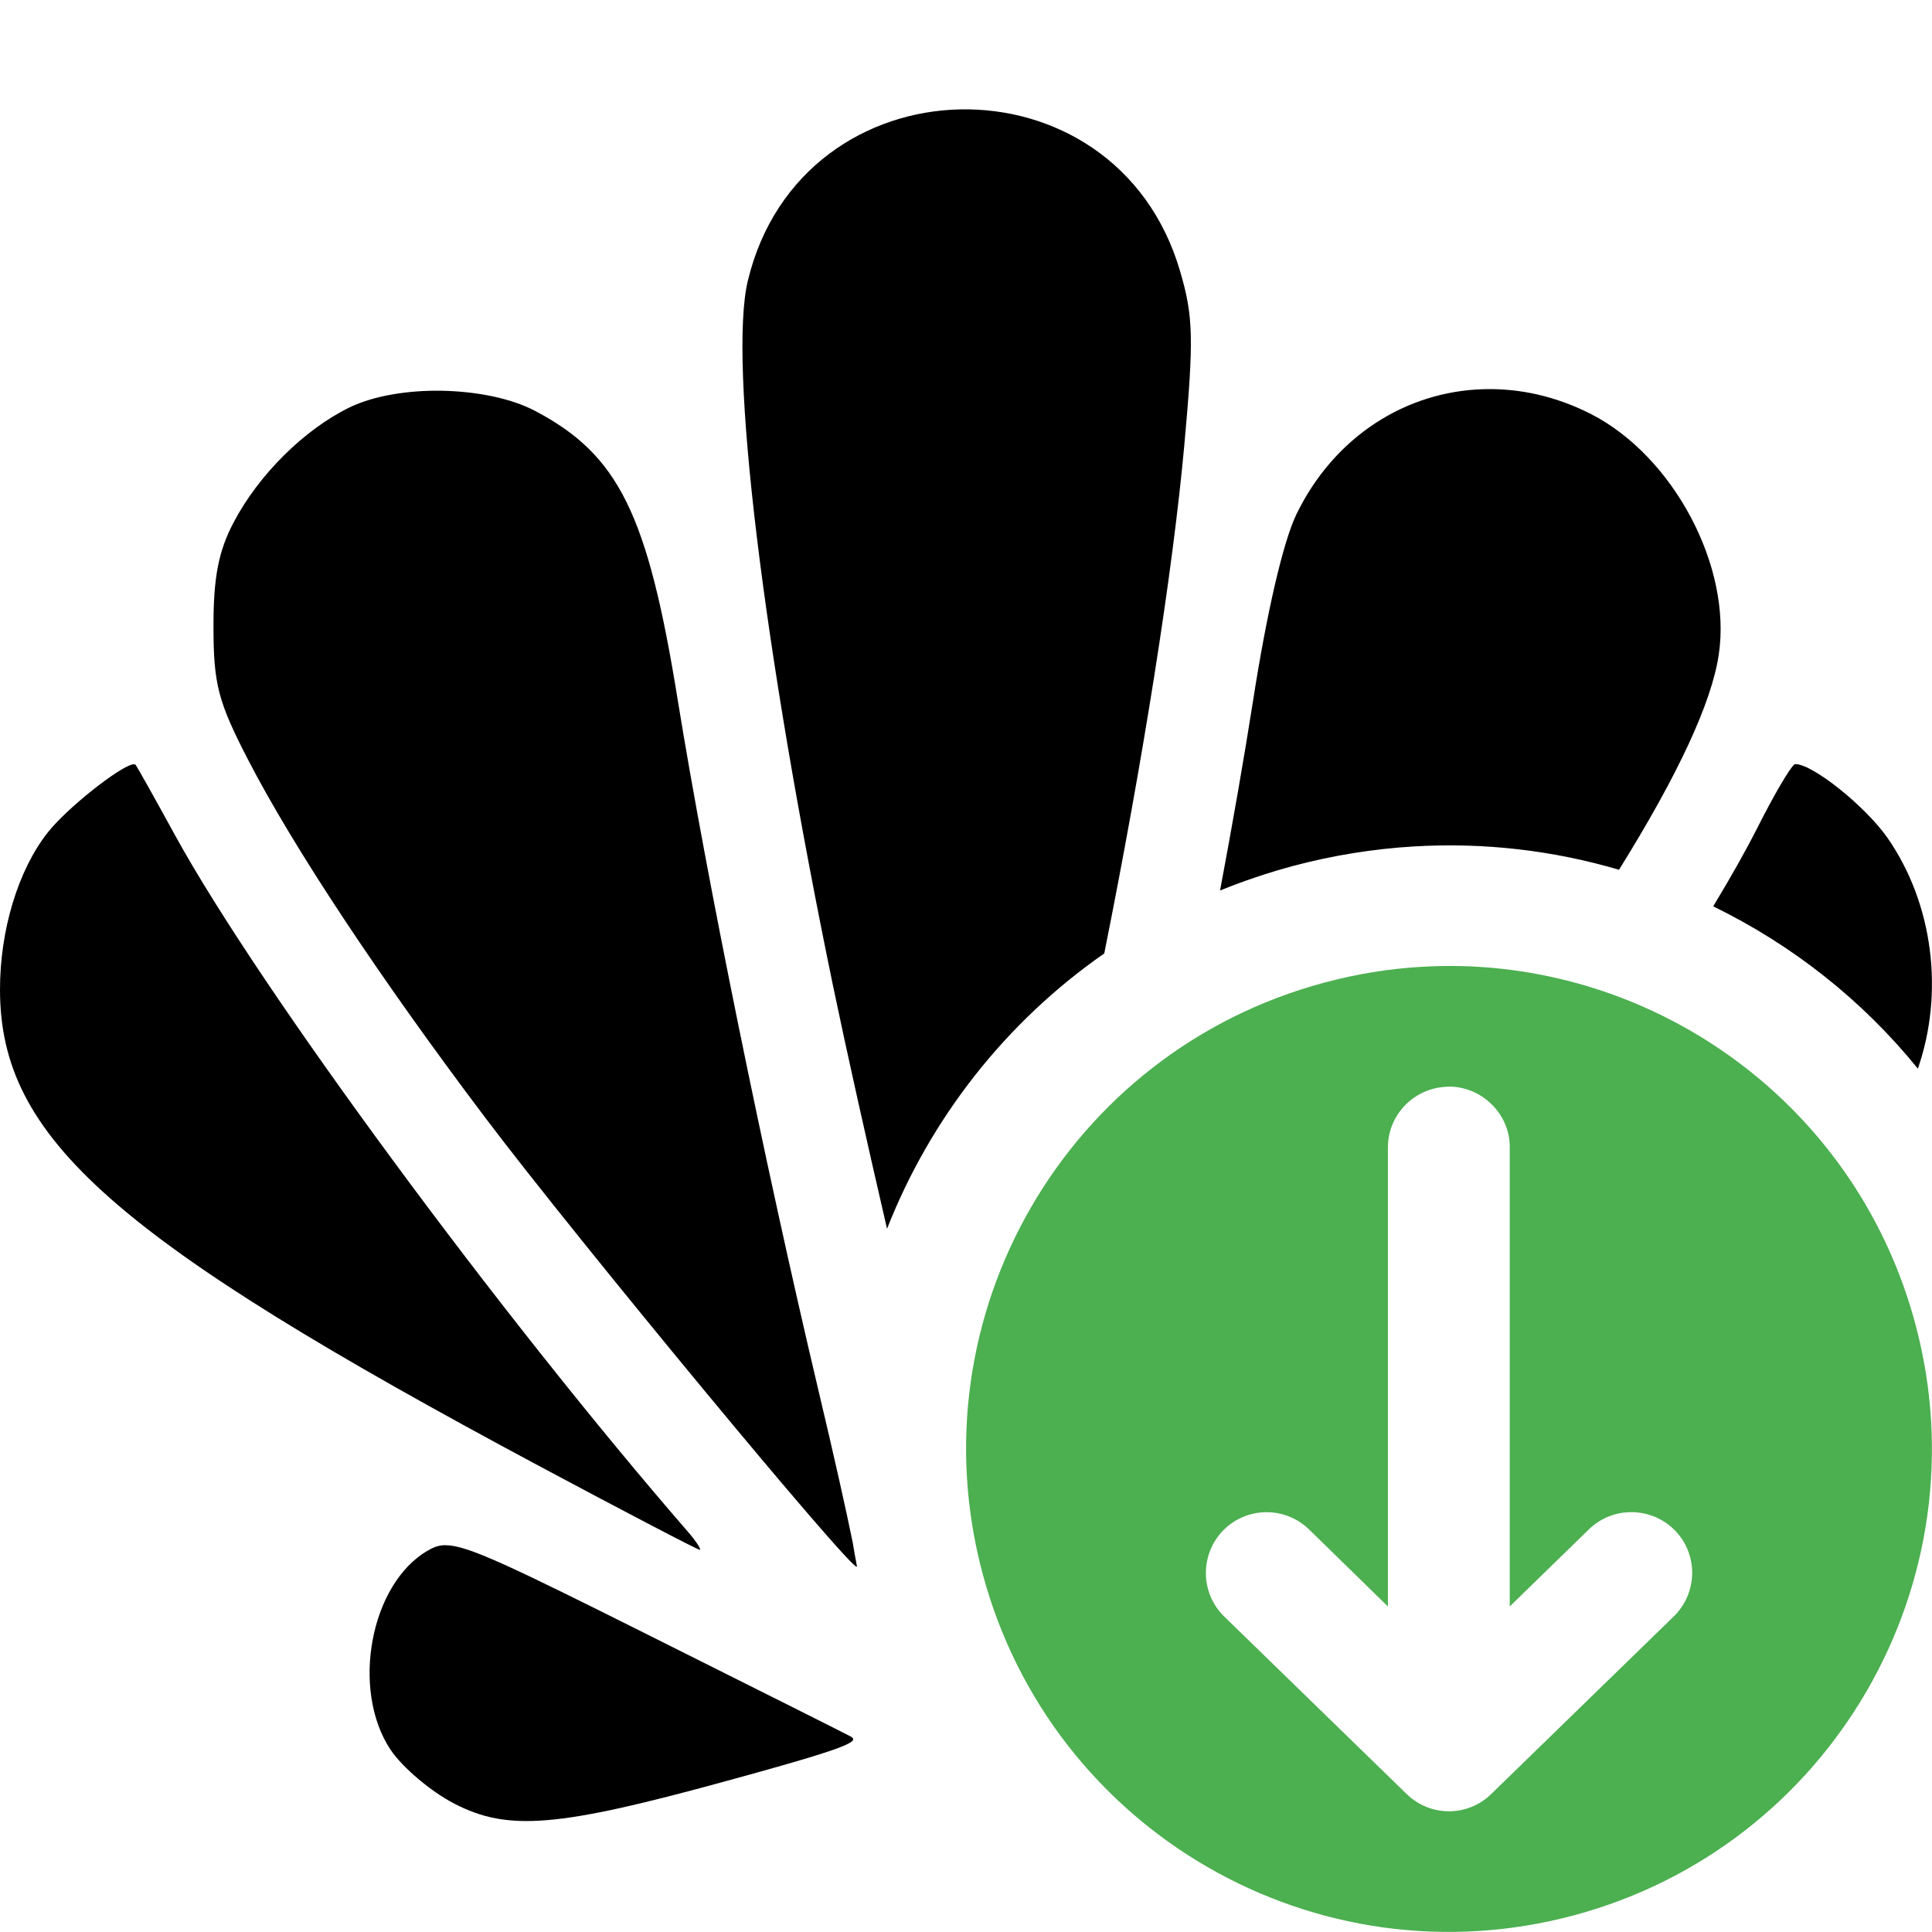
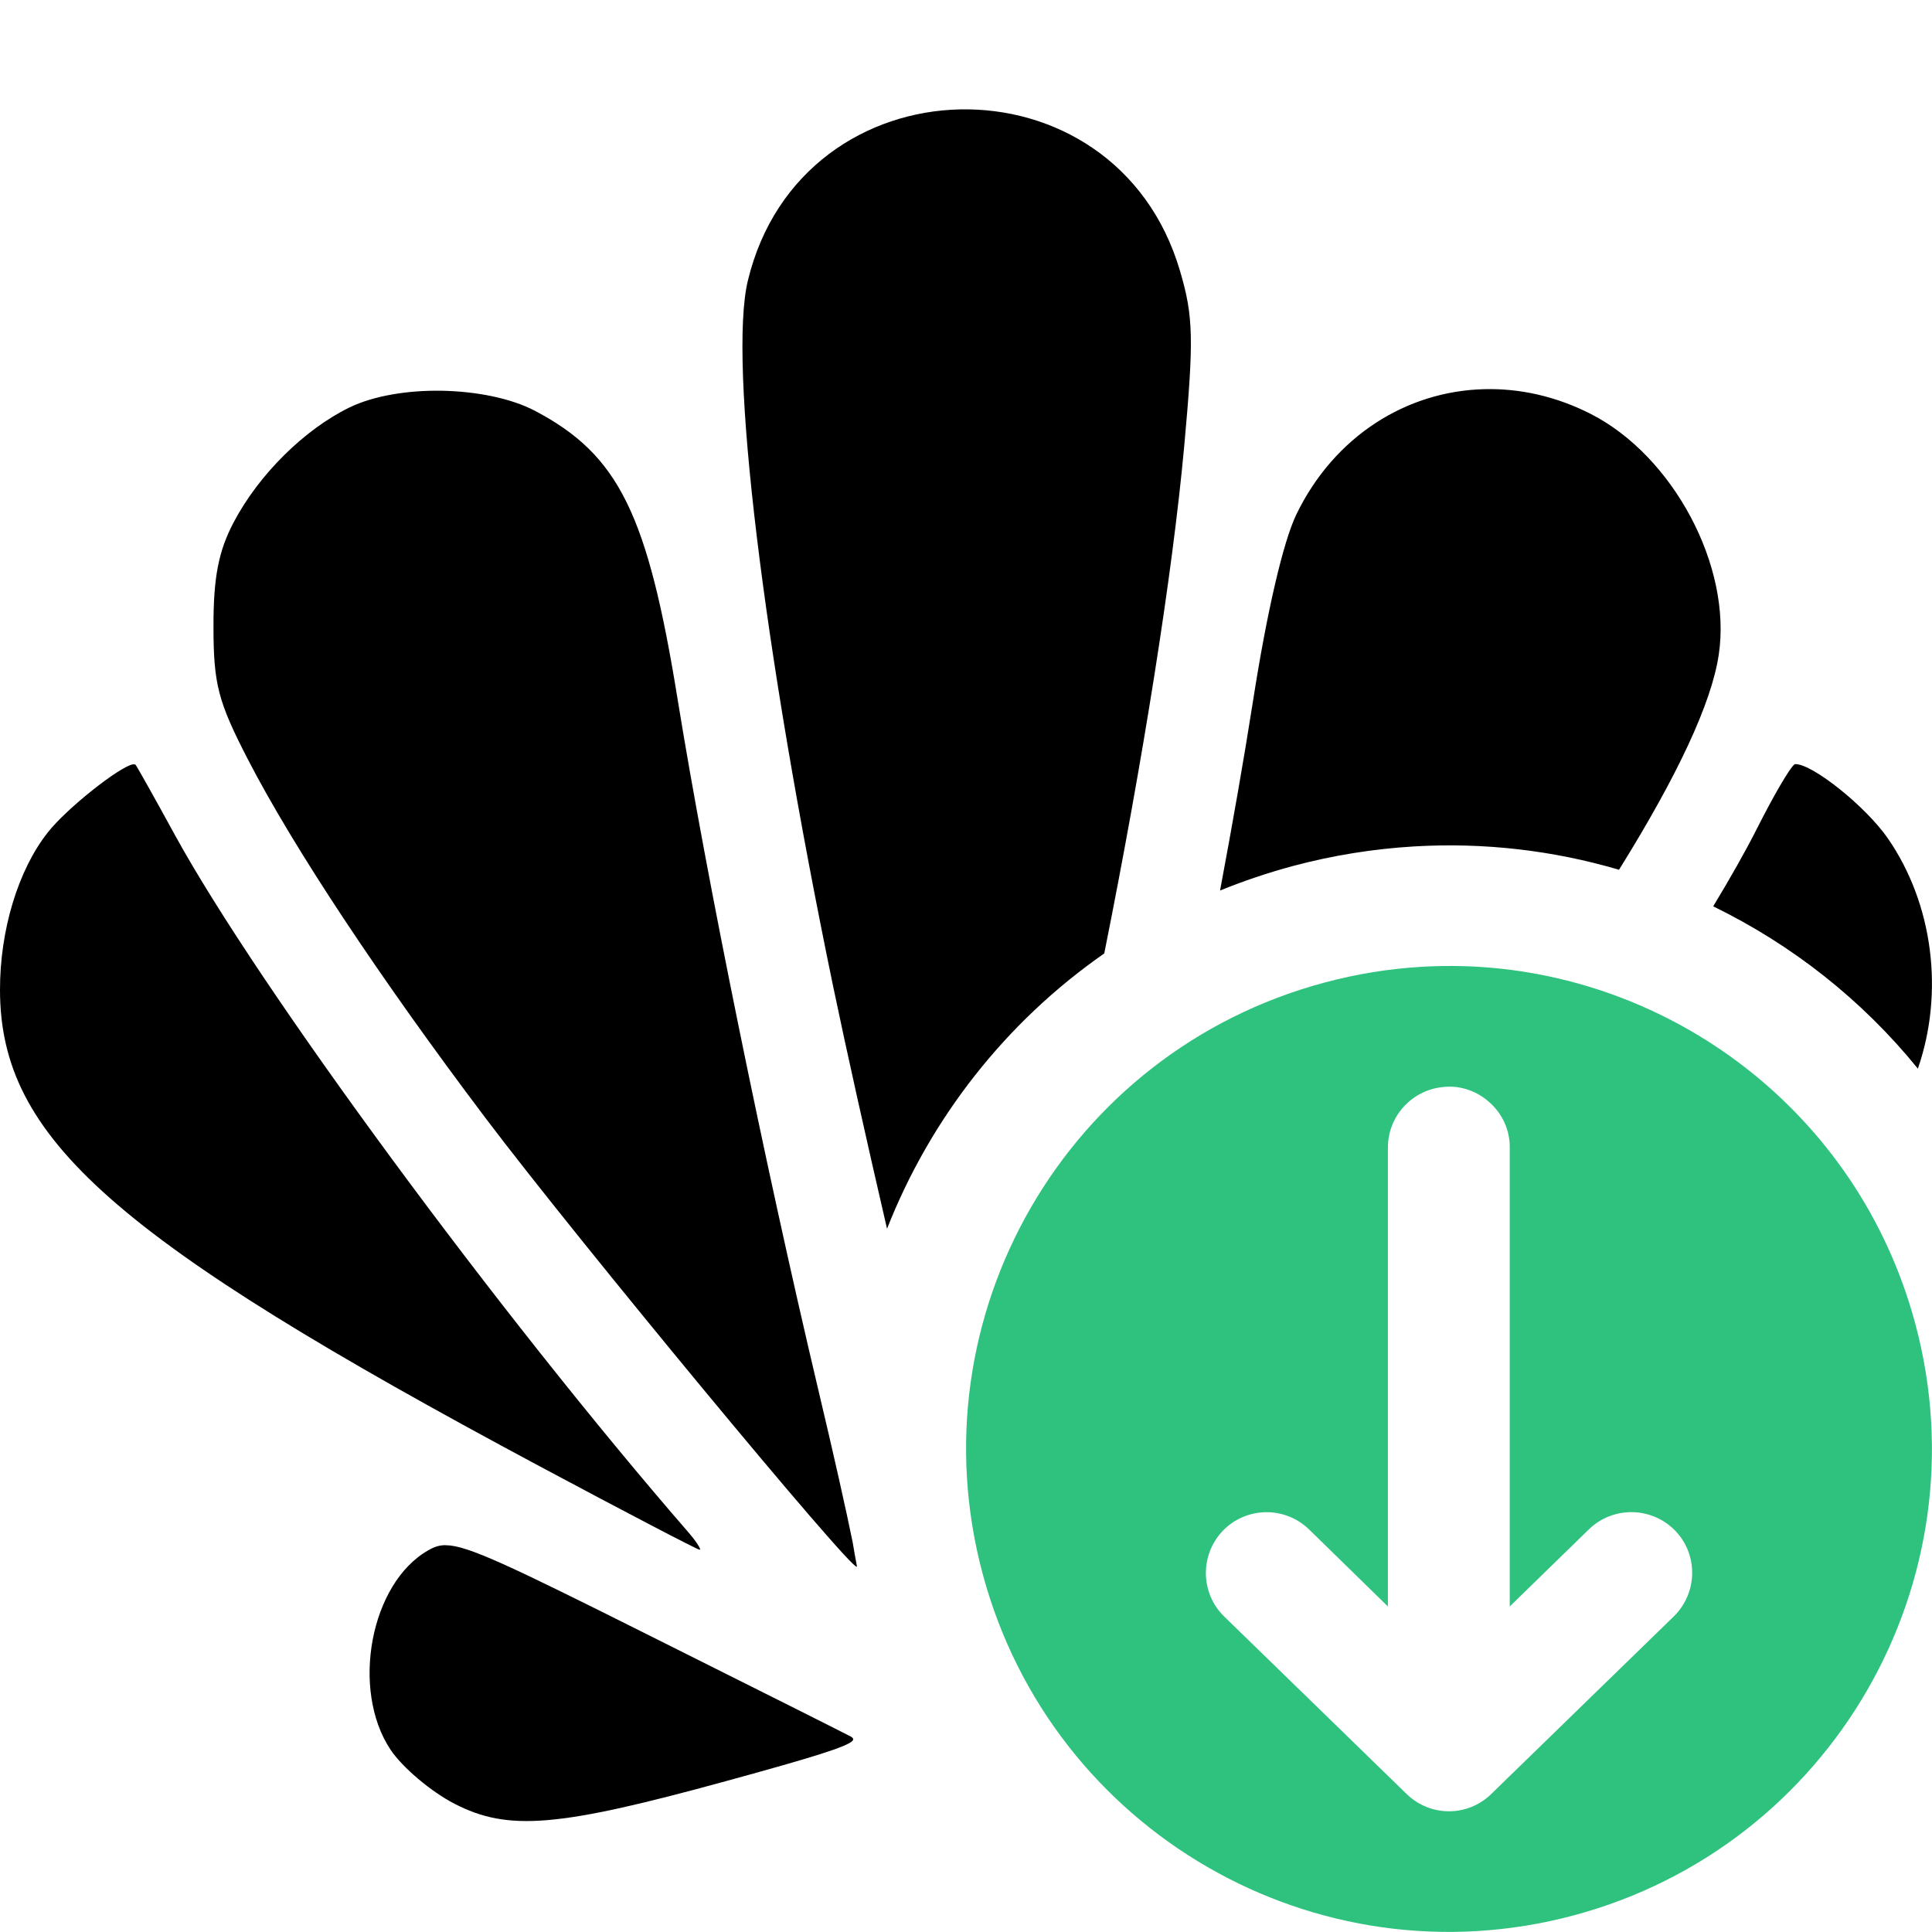
<svg xmlns="http://www.w3.org/2000/svg" width="16" height="16" version="1" id="svg566" xml:space="preserve">
  <defs id="defs570">
    <style id="current-color-scheme" type="text/css">
   .ColorScheme-Text { color:#dfdfdf; } .ColorScheme-Highlight { color:#4285f4; } .ColorScheme-NeutralText { color:#ff9800; } .ColorScheme-PositiveText { color:#4caf50; } .ColorScheme-NegativeText { color:#f44336; }
  </style>
  </defs>
  <path id="path1" style="fill:#000000;stroke-width:0.081" d="M 7.949 0.906 C 7.177 0.923 6.415 1.401 6.193 2.326 C 6.032 2.998 6.317 5.355 6.9 8.17 C 7.011 8.703 7.177 9.446 7.346 10.176 C 7.704 9.265 8.326 8.466 9.145 7.896 C 9.467 6.288 9.71 4.754 9.807 3.697 C 9.888 2.806 9.883 2.619 9.773 2.246 C 9.506 1.332 8.722 0.889 7.949 0.906 z M 12.291 3.223 C 11.648 3.239 11.05 3.612 10.736 4.26 C 10.627 4.486 10.492 5.066 10.377 5.805 C 10.302 6.283 10.21 6.809 10.104 7.375 C 10.298 7.296 10.499 7.228 10.707 7.172 C 11.04 7.083 11.375 7.03 11.707 7.01 C 12.291 6.975 12.865 7.043 13.408 7.203 C 13.897 6.417 14.175 5.819 14.234 5.422 C 14.344 4.691 13.858 3.777 13.174 3.428 C 12.885 3.281 12.583 3.215 12.291 3.223 z M 3.662 3.236 C 3.378 3.231 3.094 3.277 2.893 3.375 C 2.522 3.556 2.144 3.929 1.936 4.324 C 1.81 4.562 1.767 4.781 1.768 5.191 C 1.768 5.668 1.807 5.812 2.053 6.289 C 2.43 7.019 3.143 8.096 4.02 9.258 C 4.783 10.269 7.055 13.014 7.096 12.975 C 7.096 12.973 7.096 12.97 7.096 12.967 C 7.083 12.903 7.073 12.839 7.062 12.775 C 7.01 12.518 6.903 12.04 6.775 11.502 C 6.33 9.621 5.852 7.275 5.613 5.799 C 5.364 4.255 5.125 3.768 4.43 3.402 C 4.229 3.297 3.946 3.242 3.662 3.236 z M 14.865 6.328 L 14.863 6.33 L 14.861 6.33 C 14.822 6.36 14.689 6.587 14.553 6.857 C 14.457 7.047 14.334 7.264 14.188 7.506 C 14.839 7.823 15.42 8.279 15.883 8.85 C 16.101 8.222 16.011 7.487 15.633 6.941 C 15.451 6.679 15.013 6.328 14.869 6.328 L 14.867 6.328 L 14.865 6.328 z M 1.1 6.33 C 0.988 6.351 0.552 6.694 0.395 6.895 C 0.15 7.205 -0.001 7.704 0 8.199 C 0.002 9.427 0.941 10.256 4.469 12.143 C 5.18 12.523 5.776 12.834 5.793 12.834 L 5.795 12.834 L 5.797 12.834 L 5.797 12.832 L 5.799 12.832 L 5.799 12.83 L 5.797 12.828 C 5.794 12.81 5.759 12.758 5.707 12.697 C 4.137 10.889 2.145 8.185 1.449 6.916 C 1.284 6.614 1.137 6.352 1.123 6.334 L 1.121 6.332 L 1.119 6.332 L 1.117 6.33 L 1.115 6.33 L 1.113 6.33 C 1.112 6.33 1.111 6.33 1.109 6.33 C 1.106 6.33 1.103 6.329 1.1 6.33 z M 3.672 12.797 C 3.624 12.8 3.586 12.816 3.545 12.84 C 3.068 13.112 2.903 13.991 3.234 14.49 C 3.332 14.637 3.57 14.838 3.764 14.938 C 4.209 15.167 4.618 15.133 6.014 14.75 C 6.745 14.55 7.015 14.465 7.061 14.416 C 7.061 14.415 7.064 14.411 7.064 14.41 L 7.064 14.408 L 7.066 14.406 L 7.066 14.404 L 7.066 14.402 L 7.066 14.4 L 7.064 14.4 L 7.064 14.398 L 7.064 14.396 L 7.062 14.395 L 7.061 14.393 L 7.059 14.391 L 7.057 14.389 C 7.055 14.387 7.051 14.384 7.049 14.383 C 7.031 14.372 6.279 13.995 5.379 13.545 C 4.214 12.962 3.871 12.798 3.693 12.797 C 3.686 12.797 3.679 12.796 3.672 12.797 z " />
-   <path id="path2699" style="fill:currentColor;stroke-width:1" class="ColorScheme-PositiveText" d="m 12.113,8.001 c -0.115,-0.003 -0.23,-0.001 -0.346,0.006 -0.265,0.016 -0.534,0.059 -0.801,0.131 -2.134,0.572 -3.4,2.763 -2.828,4.896 0.572,2.133 2.763,3.4 4.896,2.828 2.134,-0.572 3.4,-2.765 2.828,-4.898 -0.469,-1.75 -2.027,-2.916 -3.75,-2.963 z m -0.094,0.998 c 0.121,0.005 0.236,0.054 0.324,0.137 0.102,0.094 0.162,0.228 0.16,0.367 v 3.801 l 0.656,-0.639 c 0.199,-0.193 0.518,-0.189 0.713,0.01 0.195,0.201 0.187,0.52 -0.012,0.713 l -1.51,1.469 c -0.195,0.191 -0.506,0.191 -0.701,0 l -1.51,-1.469 c -0.199,-0.193 -0.204,-0.512 -0.01,-0.713 0.195,-0.199 0.512,-0.202 0.711,-0.01 l 0.654,0.639 V 9.503 c 0,-0.265 0.207,-0.484 0.471,-0.502 0.017,-9.828e-4 0.035,-0.003 0.053,-0.002 z" />
+   <path id="path2699" style="fill:#2ec27e;stroke-width:1;fill-opacity:1" class="success" d="m 12.113,8.001 c -0.115,-0.003 -0.23,-0.001 -0.346,0.006 -0.265,0.016 -0.534,0.059 -0.801,0.131 -2.134,0.572 -3.4,2.763 -2.828,4.896 0.572,2.133 2.763,3.4 4.896,2.828 2.134,-0.572 3.4,-2.765 2.828,-4.898 -0.469,-1.75 -2.027,-2.916 -3.75,-2.963 z m -0.094,0.998 c 0.121,0.005 0.236,0.054 0.324,0.137 0.102,0.094 0.162,0.228 0.16,0.367 v 3.801 l 0.656,-0.639 c 0.199,-0.193 0.518,-0.189 0.713,0.01 0.195,0.201 0.187,0.52 -0.012,0.713 l -1.51,1.469 c -0.195,0.191 -0.506,0.191 -0.701,0 l -1.51,-1.469 c -0.199,-0.193 -0.204,-0.512 -0.01,-0.713 0.195,-0.199 0.512,-0.202 0.711,-0.01 l 0.654,0.639 V 9.503 c 0,-0.265 0.207,-0.484 0.471,-0.502 0.017,-9.828e-4 0.035,-0.003 0.053,-0.002 z" />
</svg>
